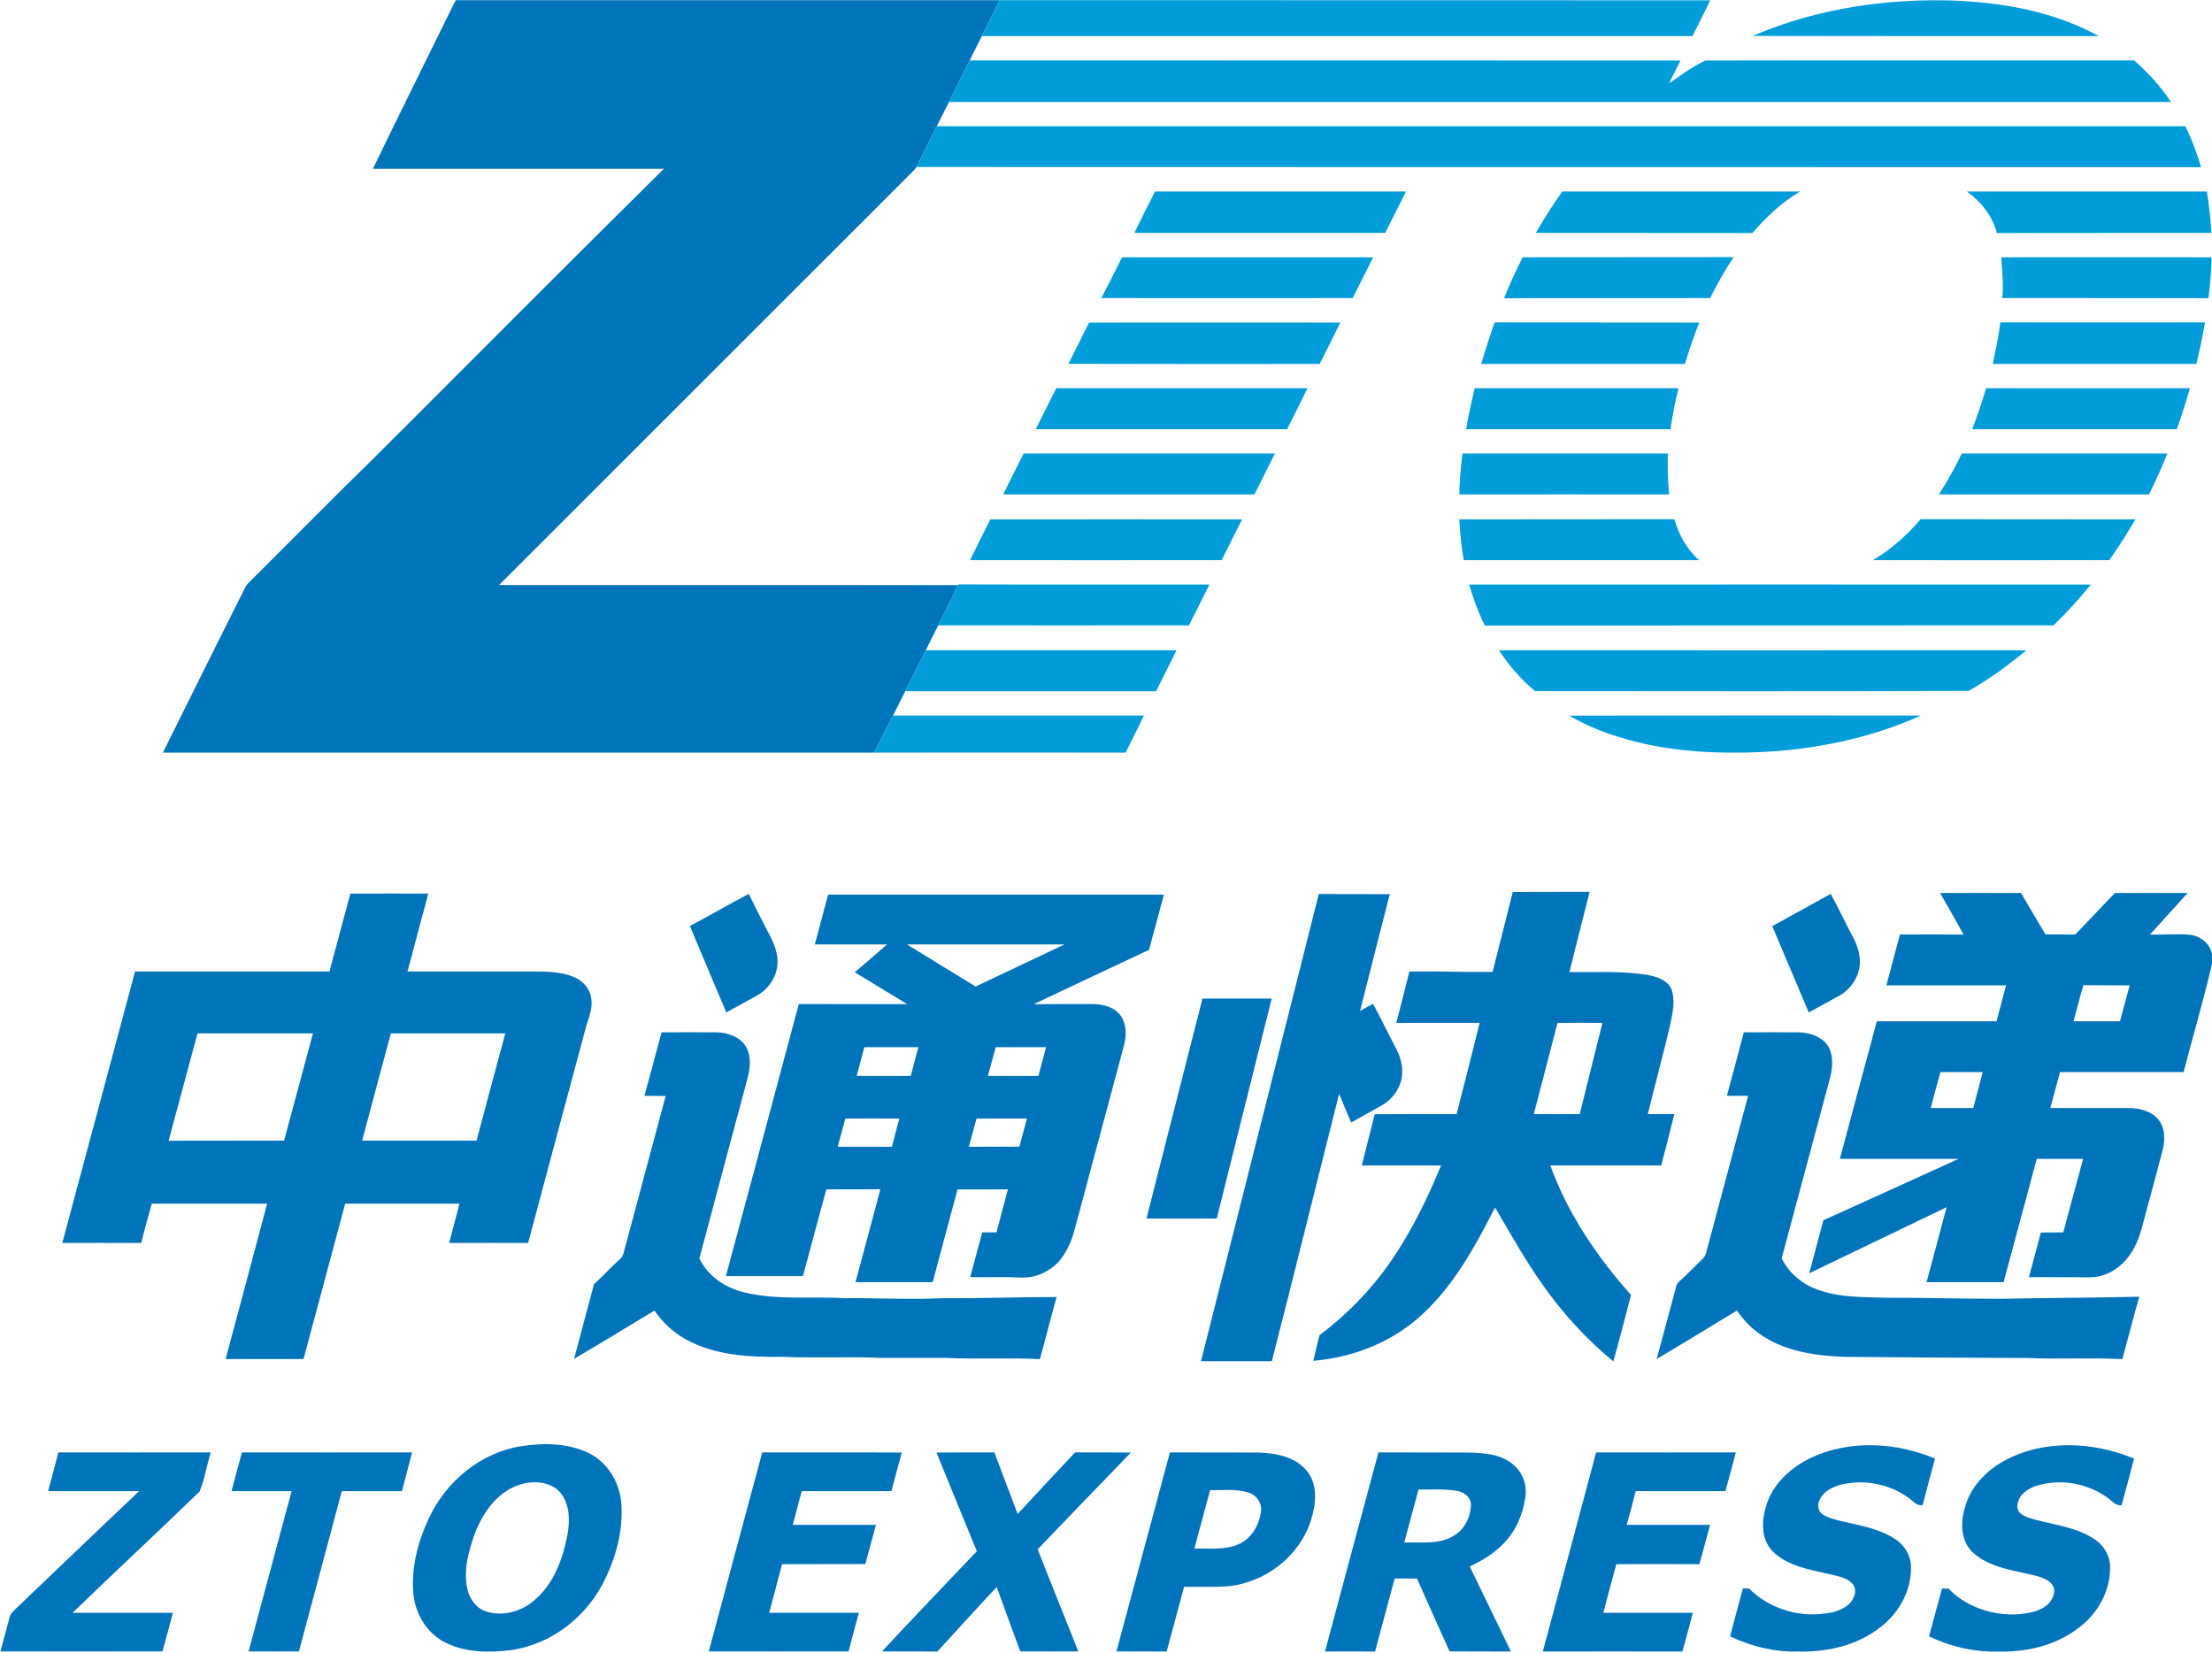
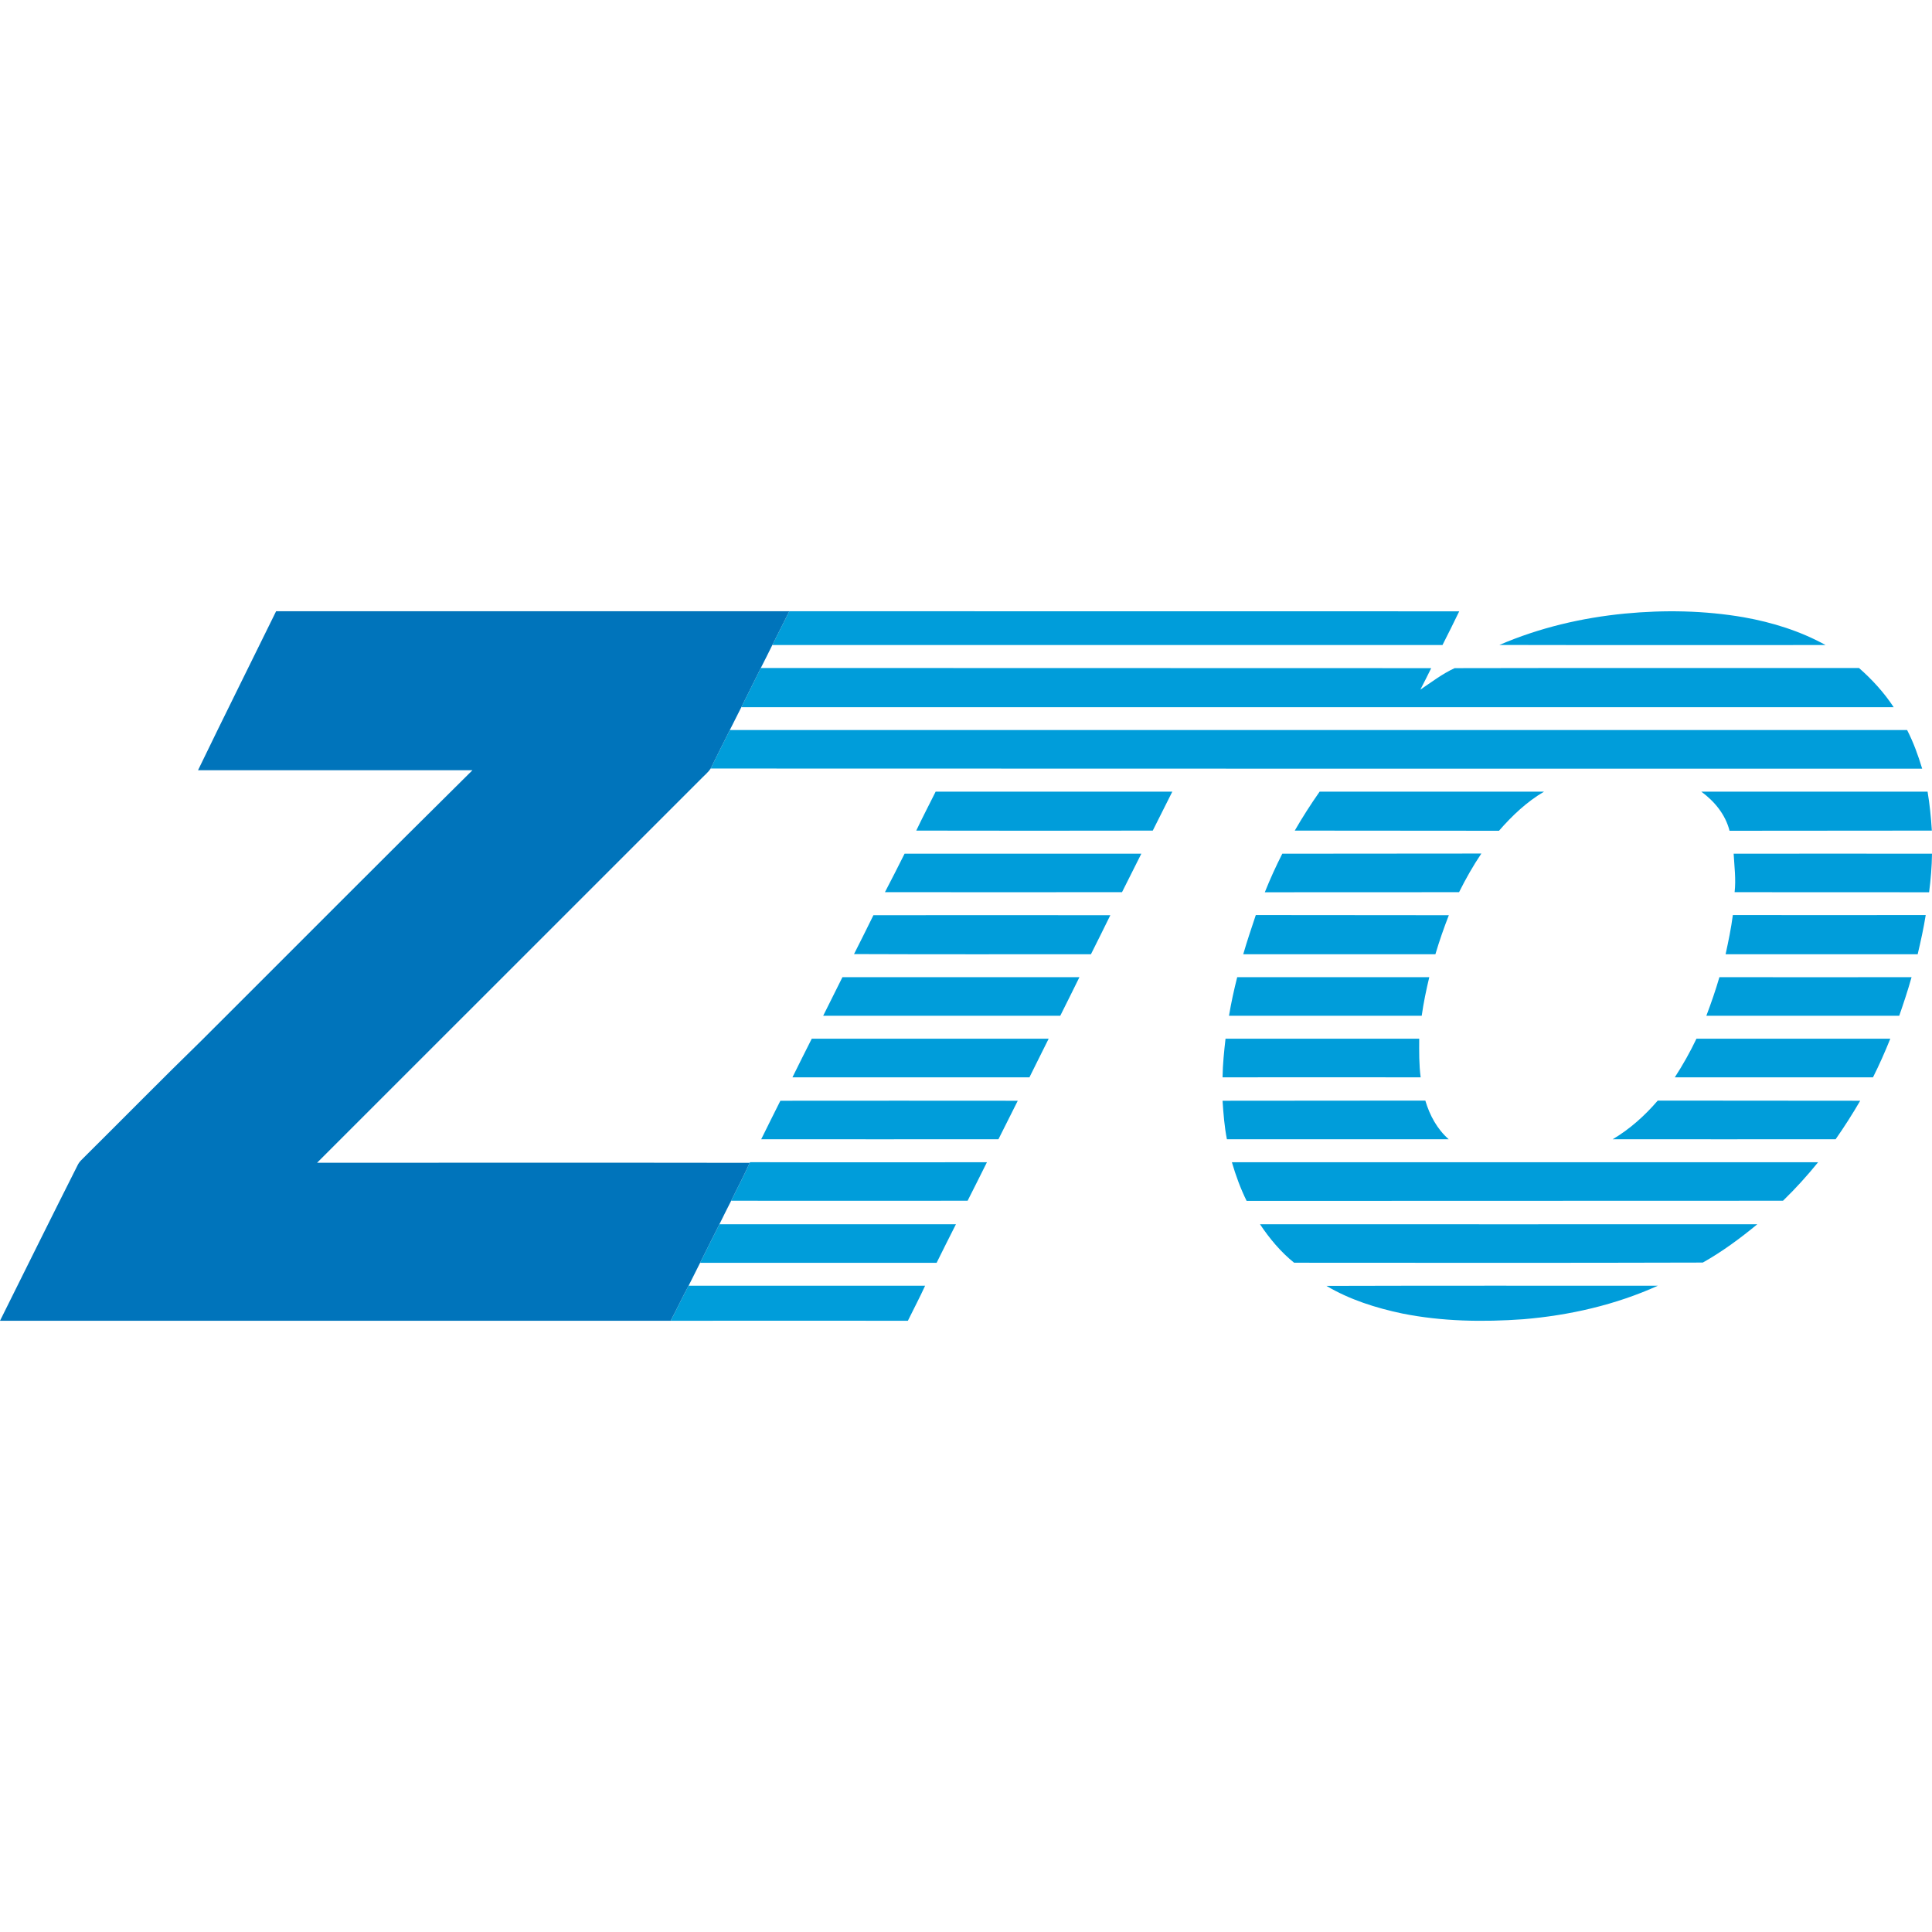
- <svg xmlns="http://www.w3.org/2000/svg" version="1.2" viewBox="0 0 1502 1122" width="1502" height="1122">
-   <style>
- 		.s0 { fill: #0074bb } 
- 		.s1 { fill: #009dda } 
- 	</style>
-   <g id="#0074bbff">
-     <path id="Layer" class="s0" d="m309.4 0.1q184.8 0 369.5 0c-4.1 8.1-8.1 16.3-12.2 24.4q-4.1 8.3-8.3 16.5-7 14.1-14 28.2-4.2 8.3-8.3 16.5c-4.7 9.2-9.2 18.5-13.8 27.7-2 3-4.9 5.2-7.3 7.8-92 92-184.1 184-276.1 276 103.9 0.1 207.7-0.1 311.5 0.1-4.1 9.2-8.9 18.2-13.3 27.3-2.9 5.6-5.7 11.3-8.5 16.9q-7 13.9-13.9 27.8c-2.8 5.5-5.5 11-8.3 16.5-4.5 8.3-8.5 16.9-12.9 25.2q-241.4 0-482.9 0c18.7-37.6 37.3-75.2 56.2-112.7 1-1.8 2.6-3.2 4.1-4.7 28.4-28.2 56.4-56.7 85-84.6 65-64.8 129.6-129.9 194.9-194.4-65.9 0-131.7 0-197.6 0 18.5-38.3 37.5-76.3 56.2-114.5z" />
-     <path id="Layer" fill-rule="evenodd" class="s0" d="m1027.2 605.6q26.1-0.1 52.2-0.1c-4.5 18.2-9.3 36.3-13.7 54.5 17.6 0.2 35.5-0.9 53 1.9 6.3 1.2 13.8 3.5 16.4 10.1 2.5 7.4 0.7 15.4-0.8 22.9-4.8 20.6-10.4 41-15.4 61.5q9 0 18 0-4.3 17.5-8.9 34.9c-25.1 0-50.2 0-75.3 0 11.9 32.8 31.8 62.1 54.8 87.9-3.9 15.1-7.8 30.1-12 45.1-18.9-15.5-35.4-33.8-49.3-53.9-11.3-16.2-21-33.5-31-50.6-13.2 25.7-27.2 51.8-48.6 71.8-20.1 19.2-47.2 30-74.8 32.3 1.3-5.8 2.7-11.6 4.2-17.4 20.2-15.2 37.8-33.7 51.6-54.9 12.4-18.9 22.3-39.4 30.9-60.3q-26.9 0-53.8 0c2.8-11.6 5.9-23.2 8.8-34.8 18.6-0.1 37.1-0.1 55.6-0.1 5.2-20.6 10.5-41.2 15.6-61.9q-28.3 0-56.6 0c3.1-11.6 6-23.3 8.9-34.9 18.8-0.3 37.6 0.5 56.5 0.3 4.5-18.1 9.2-36.2 13.7-54.3zm30.4 88.9q-8 30.9-16.1 61.9c10.4 0.1 20.8 0 31.2 0 5.1-20.6 10.2-41.3 15.4-61.9-10.2-0.1-20.3 0-30.5 0zm-819.7-87.8c17.7 0 35.3-0.1 52.9 0-4.7 17.6-9.4 35.3-14.1 52.9 28.9 0 57.9 0 86.8 0 8.9 0 18.1 0.3 26.4 3.8 5.8 2.5 10.7 7.8 11.5 14.2 1.3 6.7-1.6 13.1-3.4 19.3-13.2 49-26.3 98-39.4 147-17.9 0-35.8-0.1-53.6 0q3.5-13.3 7-26.7c-25.9 0-51.7 0-77.6 0-9.5 35.2-18.8 70.3-28.3 105.5-17.6 0-35.3 0-52.9 0 9.4-35.2 18.9-70.3 28.2-105.5-26.1 0-52.2 0-78.3 0-2.5 8.9-5 17.8-7.2 26.7-17.9-0.1-35.7 0-53.6 0 16.5-61.4 32.9-122.9 49.4-184.3 44 0 88 0 132 0q7.1-26.5 14.2-52.9zm-103.8 94.9c-6.6 24.3-13 48.6-19.6 72.9 26.1-0.1 52.3 0 78.4-0.1 6.6-24.2 13-48.5 19.6-72.8q-39.2 0-78.4 0zm111.8 72.8c25.9 0.1 51.8 0 77.7 0 6.4-24.3 13-48.5 19.5-72.8q-38.8 0-77.7 0c-6.6 24.3-13 48.6-19.5 72.8zm222.6-145.7c13.3-7.1 26.5-14.7 39.9-21.8 4.7 9.6 9.5 19.1 14.5 28.6 3.1 5.9 5.6 12.6 5 19.5-0.8 8.8-6.4 16.9-14.2 21.1q-10.2 5.7-20.5 11.3c-8.2-19.6-16.6-39-24.7-58.7zm93.8-21.3c76 0 152 0 228 0-3.4 12.5-6.6 25-10.1 37.5-26.1 12.3-52.2 24.5-78.3 36.9 13.4-0.1 26.7-0.1 40.1-0.1 7 0.1 15 2 19.2 8.2 3.8 5.7 3.7 13.1 2.1 19.6-11.3 42.1-22.6 84.3-33.9 126.4-2.1 7.7-5.6 15.1-10.9 21.1-6.3 6.6-15.4 10.7-24.7 10.4-11.6-0.6-23.3-0.1-35-0.3 2.7-10.1 5.4-20.3 8.2-30.4q4.8 0 9.7 0c2.4-9.8 5.2-19.5 7.7-29.2q-17.1 0-34.2 0-8.5 31.5-16.9 63c-17.5 0-35 0-52.4 0 5.7-21 11.3-42 16.9-63.1-12.2 0.1-24.5 0.1-36.7 0.1-5.4 19.6-10.5 39.3-15.9 58.9q-26.1 0-52.3 0c16.6-61.6 33-123.1 49.5-184.7 24.6 0.1 49.2 0 73.7 0.1-11.9-7.3-23.9-14.4-35.7-21.7 7.3-6.2 14.7-12.5 21.9-18.9-16.3 0-32.7 0-49 0 3-11.3 6-22.5 9-33.8zm53.6 33.8c15.5 9.5 31 19.2 46.6 28.6 20-9.6 40.2-18.9 60.3-28.6q-53.5 0-106.9 0zm-29 69.8c-1.8 6.5-3.4 13-5.2 19.5 12.3 0 24.5 0.1 36.7 0 1.7-6.5 3.5-13 5.2-19.5q-18.3 0-36.7 0zm89.2 0q-2.7 9.7-5.3 19.5c11.4 0.1 22.9 0 34.3 0 1.7-6.5 3.5-13 5.2-19.5-11.4-0.1-22.8 0.1-34.2 0zm-102.1 48.4q-2.6 9.6-5.2 19.2 18.4 0 36.8 0c1.7-6.4 3.3-12.8 5.1-19.2-12.3 0-24.5 0.1-36.7 0zm83.9 19.2c11.4-0.1 22.9 0 34.3-0.1 1.7-6.4 3.4-12.7 5.1-19.1q-17.1 0-34.2 0c-1.8 6.4-3.5 12.8-5.2 19.2zm237.6-171.6q24.1 0 48.2 0.1c-6.7 26.4-13.6 52.8-20.2 79.3q4.4-2.4 8.8-4.9c5.1 9.3 9.6 18.9 14.6 28.3 3.7 6.6 6.3 14.3 4.9 22-1.4 7.9-6.7 14.9-13.7 18.8-6.9 3.9-13.8 7.7-20.6 11.5-2.8-6.5-5.6-12.9-8.2-19.4-15.3 60.5-30.2 121.1-45.7 181.5q-24 0-48.1 0c26.6-105.8 53.4-211.4 80-317.2zm307.9 21.8c13.3-7.3 26.5-14.6 39.7-21.9 5.3 9.5 9.8 19.5 15 29.1 2.9 5.4 5 11.5 4.8 17.8-0.3 9-5.8 17.5-13.6 22-7 3.9-14.1 7.8-21.1 11.6-8.3-19.5-16.6-39.1-24.8-58.6zm114-22.5c18.3-0.1 36.6 0 54.9 0 5.6 9.4 11.1 18.8 16.6 28.1 6.8 0.1 13.5 0 20.2 0.1 9.1-9.3 17.9-18.9 27-28.2 16.4 0 32.9-0.1 49.3 0-8.4 9.5-17 18.7-25.5 28.2 9 0.4 18.1-0.8 27.2 0.2 7.1 0.8 13.8 6 14.9 13.4v6.3c-5.7 24.6-12.9 49-19.3 73.5-28 0-56 0-83.9 0-2.2 8.2-4.4 16.3-6.6 24.4 17.6 0 35.2 0 52.8 0 7.1-0.1 15 1.7 20.1 7.2 5 5.6 5.2 13.9 3.5 20.9-3.4 13.2-7 26.2-10.5 39.3-3.1 10.6-4.8 21.8-11.1 31.1-5.9 9.3-16.3 16.4-27.6 16.4q-20.8-0.1-41.7-0.1 4.1-15.1 8.1-30.3 7.6-0.1 15.2-0.1 6.7-24.9 13.5-49.9-15.7 0-31.5 0c-7.6 27.9-14.9 55.8-22.5 83.7q-26.2 0-52.3 0c4.5-16.9 9.1-33.9 13.6-50.9-31.1 14.9-62.1 30-93.3 44.9q4.8-18.1 9.6-36c30.6-13.9 61.3-27.7 91.8-41.7q-40.3 0-80.6 0c8.4-31.1 16.7-62.3 25.1-93.4 27.1 0 54.2 0 81.3 0 2.1-8.2 4.3-16.3 6.5-24.4q-40.7 0-81.3 0c3-11.6 6.2-23 9.2-34.5q21.6-0.1 43.2 0c-5.2-9.5-10.6-18.8-15.9-28.2zm97.3 62.6c-2.5 8.1-4.4 16.3-6.7 24.5 10.5 0 21 0 31.5 0 2.2-8.2 4.4-16.3 6.6-24.4-10.5-0.1-20.9 0-31.4-0.1zm-97.1 59q-3.4 12.2-6.6 24.4 14.4 0 28.9 0c2.1-8.1 4.3-16.2 6.4-24.4-9.6 0-19.1 0-28.7 0zm-501.1-49.9c15.7 0 31.3 0 47 0-12.4 49.8-24.9 99.6-37.3 149.3q-23.8 0.1-47.7 0c12.6-49.8 25.3-99.5 38-149.3zm-367.3 22.9c12.5 0 25-0.1 37.5 0 7.4 0.2 15.5 2.9 19.7 9.5 3.8 6.5 3.1 14.3 1.3 21.3-10.9 40.9-22 81.8-32.8 122.7 6.1 12.6 18.6 20.6 31.9 23.4 22 5 44.7 2.3 67 3.6 22-0.2 44.1 1.1 66.1 0 25.9 0.2 51.7-0.8 77.6-0.8-4 14-7.5 28.1-11.4 42.2-21.6-1.2-43.2 0.2-64.8-0.9-14.5 0-29 0-43.5 0-22-0.9-44.1 0.3-66.2-0.7-22.5 0.3-46.3-0.8-66.3-12.1-8.4-4.7-15.5-11.4-20.9-19.3-18.2 10.9-36.3 22.1-54.6 32.8 4.4-16.9 9.1-33.7 13.5-50.6 6-5.5 11.5-11.6 17.5-17 1.5-1.2 2.3-2.8 2.7-4.5 9.5-35.5 19-71 28.5-106.4q-7.2-0.1-14.4-0.1c4-14.4 7.7-28.8 11.6-43.1zm734.9 0c12.4-0.1 24.8 0 37.1 0 8.2 0.1 17.7 3.4 21.2 11.4 2.5 6.1 1.9 13 0.3 19.3-11 40.8-21.9 81.8-32.9 122.7 5.1 10.6 15 18.4 26.2 21.9 14.5 5 30.1 4.3 45.2 4.9 26.1-0.1 52.1 0.8 78.2 0.7 31-0.6 62.1-0.7 93.2-1.4-4 14.1-7.6 28.3-11.5 42.4-21.2-1.2-42.5 0.2-63.8-0.8-42-0.1-84-0.4-126-0.8-19.7-0.9-40.4-3.9-56.8-15.8-6-4.2-10.9-9.7-15.1-15.6-18.2 11-36.2 22.1-54.5 32.9q6.6-24.1 13-48.3c0.3-1.7 1-3.3 2.4-4.4 5.5-5 10.7-10.3 16-15.5q1.8-1.8 2.3-4.3c9.4-35.4 19-70.8 28.4-106.2q-7.2 0-14.4 0c3.9-14.3 7.7-28.7 11.5-43.1zm-830.3 281c15.3-2.4 31.9-2.2 46.1 4.7 12.5 6.2 20.5 19.3 21.9 33 1.7 19.6-3.8 39.2-12.9 56.4-12.4 23.1-35.5 40.6-61.8 44.3-14.8 1.9-30.8 1.8-44.5-5-12.3-6-20.3-18.9-21.8-32.3-1.9-18.1 2.9-36.3 10.6-52.6 11.6-24.7 35.1-44.2 62.4-48.5zm1.3 25.5c-16.6 4.1-27.3 19.3-32.9 34.4-4.1 11.6-7.6 24.3-4.9 36.7 1.3 6.9 6 13.4 12.8 15.6 11.2 3.6 23.9 0.1 32.6-7.5 13.1-10.9 19.3-27.7 22.5-44 1.8-9.4 1.9-20.2-4-28.3-5.9-7.9-17.2-9.2-26.1-6.9zm874.7-17.7c26.3-12.3 57.7-10.5 84.1 0.6-2.8 10.6-5.7 21.1-8.4 31.6-4 0.7-6.5-2.8-9.3-4.8-12.8-9.4-29.7-12.8-45.2-9.3-6.1 1.3-12.4 4.4-15.3 10.2-1.7 3.1-1.5 7.5 1.5 9.9 3.4 2.4 7.6 3.4 11.6 4.5 12.8 3.1 26.4 5 37.7 12.3 6.4 4 10.9 11 11.1 18.7 0.5 16.3-8.2 32.1-21.2 41.7-15.5 12.1-35.8 16.7-55.2 16.2-16.1 0.4-32-3.4-46.4-10.3 2.8-10.9 5.7-21.7 8.7-32.6 1 0.1 3 0.1 4.1 0.1 13.2 13.2 32.8 19.6 51.3 17 6.4-0.6 13.1-2.6 17.6-7.4 2.7-3.3 4.6-8.5 1.8-12.3-3.9-4.9-10.6-5.7-16.3-7.1-13.3-3-27.9-5.4-38.1-15.2-8.2-8.1-7.9-20.9-4.6-31.2 4.4-14.9 16.8-26 30.5-32.6zm131.3 2c26.9-14.6 60.3-12.9 88-1.4-2.7 10.5-5.6 21.1-8.5 31.6-4 0.7-6.4-2.8-9.3-4.9-11.6-8.4-26.5-12.1-40.6-10-6.6 0.9-13.6 3-18.1 8.2-2.5 3.3-4.2 8.4-1.1 11.9 2.8 2.7 6.9 3.6 10.5 4.7 13.4 3.5 27.8 5.2 39.7 12.9 6.4 3.9 10.9 11 11.1 18.7 0.4 16.3-8.2 32.1-21.2 41.7-15.6 12.2-35.9 16.8-55.4 16.2-16 0.4-31.9-3.4-46.3-10.3 2.9-10.9 5.8-21.7 8.8-32.5 1.1 0 3.2 0 4.3 0 11.6 12.1 28.8 18.1 45.4 17.6 8.2-0.5 17.3-1.7 23.2-7.9 2.6-3.4 4.8-8.5 1.9-12.3-3.8-4.9-10.4-5.8-16-7.2-13.1-2.9-27.3-5.2-37.6-14.4-8.3-7.4-8.9-19.9-5.9-29.9 3.5-14.4 14.4-25.8 27.1-32.7zm-1328.4 20.7c2.3-8.8 4.7-17.5 6.9-26.3 34.5 0.1 69 0 103.5 0-2.7 8.8-4.1 18.2-7.6 26.6-28.5 27.6-57.7 54.7-86.2 82.3q34 0 68.1 0-3.4 13.1-7.1 26.2-55 0.1-110 0c2.1-7.6 4.1-15.3 6.2-23 0.5-3 3.1-4.7 5-6.7 27.7-26.3 55.2-52.9 83-79.1-20.6 0-41.2 0-61.8 0zm131.6-26.3c38.5 0.1 77 0 115.5 0-2.2 8.8-4.6 17.5-6.9 26.3-13.6 0-27.2 0-40.8 0-9.6 36.3-19.5 72.6-29.1 108.8-11.4 0-22.8 0.1-34.2 0q14.6-54.4 29.2-108.8c-13.6 0-27.2 0-40.8 0 2.3-8.8 4.7-17.5 7.1-26.3zm353.3 0c31.5 0.1 63.1-0.1 94.7 0.1-2.4 8.7-4.7 17.5-7 26.2-20.3 0-40.6 0-60.9 0-2 7.6-4.1 15.2-6.1 22.9 18.8 0 37.7 0 56.5 0q-3.6 13.3-7.2 26.6c-18.8 0.1-37.7 0-56.6 0.1-2.8 11-5.8 22-8.7 33 20.3 0 40.6-0.1 60.9 0-2.3 8.7-4.8 17.4-7 26.2-31.6 0.1-63.3 0-94.9 0 12.1-45 24.1-90.1 36.3-135.1zm118.3 0.1c13.1-0.1 26.2-0.1 39.3-0.1 5.3 13.9 10.6 27.9 15.8 41.8 12.9-14 26-27.9 39-41.8 12.6 0 25.3 0 37.9 0.1-21.1 21.9-42.3 43.7-63.3 65.7 9.1 23.1 18.4 46.2 27.6 69.3-13.1 0.1-26.3 0-39.4 0q-8.1-21.8-16-43.7c-13.6 14.4-26.8 29.2-40.3 43.8-12.5-0.1-25.1 0-37.6-0.1 21.2-22.8 42.9-45.4 64.4-68-9.2-22.3-18.3-44.7-27.4-67zm158.5-0.1c20.1 0.1 40.2 0 60.3 0.1 11.8 0.4 25.2 2.9 32.9 12.7 7.4 9.3 6 22.2 2.7 32.8-7.5 24.7-31.2 43-56.8 45.3-9.8 0.7-19.7 0.2-29.5 0.4q-5.8 21.9-11.8 43.9-17.1-0.1-34.1-0.1c12.1-45 24.2-90 36.3-135.1zm27.3 25.6q-5.4 19.8-10.7 39.7c9.9-0.2 20.5 1.2 29.9-2.9 9-3.9 14.4-13.3 15.4-22.8 0.5-5.6-3.4-11-8.8-12.4-8.4-2.6-17.3-1.4-25.8-1.6zm114.3-25.6c20.4 0.1 40.9 0 61.4 0.1 10.4 0.4 21.8 0.9 30 8.1 6.7 5.3 9.7 14.3 8.3 22.6-1.8 11.8-6.8 23.5-15.5 31.8-6.3 6.4-14.1 11.1-22.2 14.8 9.3 19.3 18.6 38.6 28 57.8-13.9-0.1-27.8 0-41.7-0.1-7.4-16.5-14.9-32.9-22.1-49.4-5.1-0.1-10.2-0.1-15.2-0.1q-6.7 24.8-13.3 49.6c-11.3-0.1-22.6-0.1-34 0 12-45.1 24.2-90.1 36.3-135.2zm27.2 25.2c-3.3 12-6.4 24-9.7 36 11.2-0.4 23.6 1.6 33.6-4.6 7.4-4.2 11.6-12.9 11.7-21.3-0.1-4.9-4.6-8.3-9-9.1-8.8-1.6-17.8-0.9-26.6-1zm120.6-25.2c31.6 0 63.3 0.1 94.9 0-2.4 8.7-4.6 17.5-7.1 26.3-20.3 0-40.6 0-60.9 0-1.9 7.7-4.1 15.3-6.1 22.9q28.3 0 56.6 0c-2.5 8.9-4.7 17.8-7.3 26.7-18.8-0.1-37.6-0.1-56.4 0-3 11-5.9 22-8.8 33 20.2 0 40.5 0 60.8 0-2.3 8.8-4.7 17.5-7.1 26.3-31.6-0.1-63.2 0-94.8 0 12.1-45.1 24.2-90.1 36.2-135.2z" />
-   </g>
-   <g id="#009ddaff">
-     <path id="Layer" class="s1" d="m678.9 0.1c160.8 0.1 321.6 0 482.4 0.1-3.9 8.1-8 16.2-12.1 24.3-160.8 0-321.7 0-482.5 0 4.1-8.1 8.1-16.3 12.2-24.4zm601.7 1.7c28.5-2.7 57.4-2.2 85.6 2.7 20.5 3.6 40.6 9.9 58.9 20-78.3 0-156.6 0.1-234.9-0.1 28.7-12.4 59.4-19.6 90.4-22.6zm-636.2 67.4q7-14.1 14-28.2c160.9 0.1 321.8 0 482.7 0.1-2.5 5.2-5.2 10.3-7.8 15.5 8-5.4 15.9-11.5 24.7-15.5 97-0.2 194.1 0 291.1-0.1 9.5 8.3 18.1 17.7 25 28.2-276.6 0-553.2 0-829.7 0zm-22.1 44.2c4.6-9.2 9.1-18.5 13.8-27.7 282.5 0 565.1 0 847.7 0 4.5 8.8 7.9 18.2 10.8 27.8-290.8 0-581.6 0-872.3-0.1zm162 16.6c56.8 0 113.6 0 170.4 0-4.7 9.4-9.4 18.8-14.1 28.1q-85.2 0.1-170.3 0c4.5-9.4 9.3-18.7 14-28.1zm276.5 0c53.9 0 107.8 0 161.6 0-12.5 7.3-23 17.3-32.5 28.2q-73.5-0.1-147-0.1c5.5-9.6 11.5-19 17.9-28.1zm274.8 0c54.3 0 108.6 0 162.9 0 1.6 9.3 2.5 18.7 3.1 28.1q-72.8 0-145.7 0.1c-2.9-11.7-10.8-21.2-20.3-28.2zm-573.7 44.7q85.2 0 170.5 0c-4.6 9.2-9.3 18.4-13.9 27.7-56.9 0.1-113.8 0-170.7 0 4.8-9.2 9.5-18.4 14.1-27.7zm272 0c47.8-0.1 95.5 0 143.3-0.1-6 8.9-11.2 18.2-16 27.8-46.6 0.1-93.3 0-139.9 0.1q5.7-14.2 12.6-27.8zm325 0c47.6-0.1 95.2 0 142.8 0-0.1 9.2-0.9 18.5-2.1 27.8-46.6-0.1-93.3-0.1-140-0.1 1-9.2-0.2-18.5-0.7-27.7zm-344.1 44.2c46.3 0.1 92.7 0 139 0.1q-5.4 13.8-9.7 28.1-69.1 0-138.3 0c2.7-9.5 5.9-18.8 9-28.2zm-275.3 0.1c56.9 0 113.8-0.1 170.6 0-4.6 9.4-9.3 18.7-14 28.1-56.8 0-113.7 0.1-170.6-0.1 4.7-9.3 9.4-18.7 14-28zm618.8-0.1c46.3 0.1 92.6 0 138.9 0-1.5 9.5-3.6 18.9-5.8 28.2-46.1 0-92.2 0-138.3 0 2-9.4 4-18.7 5.2-28.2zm-641.1 44.7c56.9 0 113.8 0 170.6 0-4.5 9.3-9.2 18.6-13.8 27.8-56.9 0-113.8 0-170.7 0q7-13.9 13.9-27.8zm284.2 0c46.1 0 92.2 0 138.3 0-2.2 9.2-4.1 18.4-5.4 27.8q-69.4 0-138.8 0c1.6-9.4 3.6-18.6 5.9-27.8zm347.2 0c46.1 0 92.2 0.1 138.4 0-2.6 9.4-5.7 18.6-8.9 27.8q-69.5 0-138.9 0c3.5-9.2 6.7-18.4 9.4-27.8zm-667.4 72.1c4.6-9.3 9.2-18.6 13.9-27.8 56.8 0 113.7 0 170.6 0-4.6 9.3-9.3 18.5-13.9 27.8q-85.3 0-170.6 0zm311.8-27.8c46.5 0 93 0 139.5 0-0.1 9.3-0.2 18.6 1 27.8-47.5-0.1-95 0-142.6 0 0.1-9.3 1.1-18.6 2.1-27.8zm323.5 27.8c5.8-8.9 11-18.2 15.6-27.8 46.5 0 93.1 0 139.6 0-3.8 9.4-7.9 18.7-12.5 27.8-47.6 0-95.1 0-142.7 0zm-644 16.9c57-0.1 113.9 0 170.9 0q-7 13.9-13.9 27.7c-56.9 0-113.9 0.1-170.8 0 4.5-9.3 9.2-18.5 13.8-27.7zm318.4 0c48.6-0.1 97.3 0 146-0.1 3.1 10.6 8.5 20.5 16.8 27.8q-79.9 0-159.7 0c-1.8-9.1-2.5-18.4-3.1-27.7zm313.3-0.1c48.6 0.1 97.2 0 145.8 0.1-5.5 9.5-11.4 18.7-17.7 27.7q-80.3 0.1-160.5 0c12.3-7.3 23.1-16.9 32.4-27.8zm-653.8 44.8l0.3-0.5c56.8 0.2 113.7 0 170.5 0.1-4.6 9.2-9.2 18.5-13.9 27.7-56.8 0-113.5 0.1-170.2 0 4.4-9.1 9.2-18.1 13.3-27.3zm347.2-0.4c140.8-0.1 281.4 0 422.1 0-7.9 9.7-16.3 19-25.3 27.7-128.8 0.1-257.5 0-386.2 0.1-4.4-8.9-7.8-18.3-10.6-27.8zm-382.9 72.4q6.9-13.9 13.9-27.8 85.1 0 170.3 0-7 13.9-13.9 27.8c-56.8 0-113.5 0-170.3 0zm403.1-27.8c119.4 0 238.7 0.1 358.1 0-12.3 10.2-25.3 19.8-39.2 27.6-98.1 0.3-196.2 0.2-294.3 0.1-9.6-7.7-17.7-17.4-24.6-27.7zm-411.4 44.3c56.7 0 113.5 0 170.3 0-3.9 8.5-8.3 16.8-12.4 25.2q-85.4-0.1-170.8 0c4.4-8.3 8.4-16.9 12.9-25.2zm459.3 0.1c79.5-0.2 159.1-0.1 238.6-0.1-30.5 13.8-63.6 21.3-96.9 24.1-29 2.1-58.5 1.6-87.1-4.1-19-4-37.9-10-54.6-19.9z" />
-   </g>
+ <svg xmlns="http://www.w3.org/2000/svg" viewBox="0 0 24 24">
+   <path d="M9.805 7.593C12.579 7.594 15.353 7.593 18.127 7.594C18.06 7.734 17.989 7.874 17.919 8.013C15.144 8.013 12.368 8.013 9.594 8.013C9.665 7.874 9.734 7.732 9.805 7.593ZM20.186 7.622C20.677 7.575 21.176 7.584 21.662 7.668C22.016 7.731 22.363 7.839 22.678 8.013C21.328 8.013 19.977 8.015 18.626 8.012C19.121 7.798 19.651 7.674 20.186 7.622ZM9.209 8.785C9.29 8.622 9.37 8.46 9.451 8.298C12.227 8.3 15.003 8.298 17.779 8.3C17.736 8.39 17.689 8.478 17.644 8.567C17.782 8.474 17.919 8.369 18.07 8.3C19.744 8.296 21.419 8.3 23.093 8.298C23.256 8.441 23.405 8.604 23.524 8.785C18.752 8.785 13.98 8.785 9.209 8.785ZM8.828 9.547C8.907 9.389 8.985 9.228 9.066 9.069C13.94 9.069 18.816 9.069 23.691 9.069C23.769 9.221 23.828 9.383 23.878 9.549C18.86 9.549 13.843 9.549 8.828 9.547ZM11.623 9.834C12.603 9.834 13.583 9.834 14.563 9.834C14.482 9.996 14.401 10.158 14.32 10.318C13.34 10.32 12.36 10.32 11.382 10.318C11.459 10.156 11.542 9.996 11.623 9.834ZM16.393 9.834C17.323 9.834 18.253 9.834 19.181 9.834C18.966 9.96 18.785 10.132 18.621 10.32C17.775 10.319 16.93 10.318 16.084 10.318C16.179 10.153 16.283 9.991 16.393 9.834ZM21.134 9.834C22.071 9.834 23.008 9.834 23.945 9.834C23.972 9.994 23.988 10.156 23.998 10.318C23.161 10.318 22.323 10.319 21.485 10.32C21.434 10.118 21.298 9.954 21.134 9.834ZM11.237 10.605C12.216 10.605 13.197 10.605 14.178 10.605C14.099 10.764 14.018 10.922 13.938 11.083C12.957 11.084 11.975 11.083 10.993 11.083C11.076 10.924 11.157 10.765 11.237 10.605ZM15.929 10.605C16.754 10.603 17.577 10.605 18.402 10.603C18.298 10.757 18.208 10.917 18.125 11.083C17.322 11.084 16.516 11.083 15.712 11.084C15.777 10.921 15.85 10.761 15.929 10.605ZM21.536 10.605C22.358 10.603 23.179 10.605 24 10.605C23.998 10.764 23.985 10.924 23.964 11.084C23.16 11.083 22.354 11.083 21.548 11.083C21.566 10.924 21.545 10.764 21.536 10.605ZM15.6 11.367C16.398 11.369 17.199 11.367 17.998 11.369C17.936 11.528 17.88 11.689 17.831 11.854C17.036 11.854 16.24 11.854 15.444 11.854C15.491 11.69 15.546 11.53 15.6 11.367ZM10.85 11.369C11.832 11.369 12.813 11.367 13.793 11.369C13.714 11.531 13.633 11.692 13.552 11.854C12.572 11.854 11.59 11.856 10.609 11.852C10.69 11.692 10.771 11.53 10.85 11.369ZM21.526 11.367C22.325 11.369 23.124 11.367 23.922 11.367C23.896 11.531 23.86 11.693 23.822 11.854C23.027 11.854 22.232 11.854 21.436 11.854C21.471 11.692 21.505 11.531 21.526 11.367ZM10.465 12.139C11.447 12.139 12.429 12.139 13.409 12.139C13.331 12.299 13.25 12.459 13.171 12.618C12.189 12.618 11.207 12.618 10.226 12.618C10.306 12.458 10.386 12.298 10.465 12.139ZM15.369 12.139C16.164 12.139 16.959 12.139 17.755 12.139C17.717 12.297 17.684 12.456 17.661 12.618C16.863 12.618 16.065 12.618 15.267 12.618C15.294 12.456 15.329 12.297 15.369 12.139ZM21.359 12.139C22.154 12.139 22.949 12.14 23.746 12.139C23.701 12.301 23.648 12.459 23.593 12.618C22.794 12.618 21.995 12.618 21.197 12.618C21.257 12.459 21.312 12.301 21.359 12.139ZM9.844 13.383C9.924 13.222 10.003 13.062 10.084 12.903C11.064 12.903 12.046 12.903 13.027 12.903C12.948 13.063 12.867 13.222 12.788 13.383C11.806 13.383 10.825 13.383 9.844 13.383ZM15.224 12.903C16.026 12.903 16.828 12.903 17.63 12.903C17.629 13.063 17.627 13.224 17.648 13.383C16.828 13.381 16.009 13.383 15.187 13.383C15.189 13.222 15.206 13.062 15.224 12.903ZM20.805 13.383C20.905 13.229 20.995 13.069 21.074 12.903C21.876 12.903 22.68 12.903 23.482 12.903C23.417 13.065 23.346 13.226 23.267 13.383C22.445 13.383 21.626 13.383 20.805 13.383ZM9.694 13.674C10.678 13.672 11.659 13.674 12.643 13.674C12.562 13.834 12.482 13.993 12.403 14.152C11.421 14.152 10.438 14.154 9.456 14.152C9.534 13.992 9.615 13.833 9.694 13.674ZM15.187 13.674C16.026 13.672 16.866 13.674 17.706 13.672C17.76 13.855 17.853 14.026 17.996 14.152C17.077 14.152 16.159 14.152 15.241 14.152C15.21 13.995 15.198 13.835 15.187 13.674ZM20.593 13.672C21.431 13.674 22.27 13.672 23.108 13.674C23.013 13.838 22.911 13.997 22.803 14.152C21.879 14.153 20.956 14.153 20.034 14.152C20.246 14.026 20.432 13.86 20.593 13.672ZM9.313 14.445L9.318 14.437C10.298 14.44 11.28 14.437 12.26 14.438C12.18 14.597 12.101 14.758 12.02 14.916C11.04 14.916 10.062 14.918 9.083 14.916C9.159 14.759 9.242 14.604 9.313 14.445ZM15.303 14.438C17.732 14.437 20.158 14.438 22.585 14.438C22.449 14.606 22.304 14.766 22.149 14.916C19.927 14.918 17.706 14.916 15.486 14.918C15.41 14.764 15.351 14.602 15.303 14.438ZM8.697 15.687C8.776 15.527 8.856 15.368 8.937 15.208C9.916 15.208 10.895 15.208 11.875 15.208C11.794 15.368 11.714 15.527 11.635 15.687C10.655 15.687 9.677 15.687 8.697 15.687ZM15.652 15.208C17.712 15.208 19.77 15.21 21.83 15.208C21.617 15.384 21.393 15.549 21.153 15.684C19.461 15.689 17.768 15.687 16.076 15.686C15.91 15.553 15.771 15.386 15.652 15.208ZM8.554 15.972C9.532 15.972 10.512 15.972 11.492 15.972C11.425 16.119 11.349 16.262 11.278 16.407C10.296 16.406 9.313 16.406 8.331 16.407C8.407 16.264 8.476 16.115 8.554 15.972ZM16.478 15.974C17.849 15.97 19.223 15.972 20.594 15.972C20.068 16.21 19.497 16.34 18.923 16.388C18.422 16.424 17.913 16.416 17.42 16.317C17.092 16.248 16.766 16.145 16.478 15.974Z" fill="#009dda" fill-rule="nonzero" opacity="1" stroke="none" />
+   <path d="M3.43 7.593C5.555 7.593 7.68 7.593 9.805 7.593C9.734 7.732 9.665 7.874 9.594 8.013C9.547 8.109 9.499 8.204 9.451 8.298C9.37 8.46 9.29 8.622 9.209 8.785C9.161 8.88 9.113 8.975 9.066 9.069C8.985 9.228 8.907 9.389 8.828 9.547C8.794 9.599 8.744 9.637 8.702 9.682C7.115 11.269 5.526 12.856 3.939 14.444C5.731 14.445 7.522 14.442 9.313 14.445C9.242 14.604 9.159 14.759 9.083 14.916C9.033 15.013 8.985 15.111 8.937 15.208C8.856 15.368 8.776 15.527 8.697 15.687C8.649 15.782 8.602 15.877 8.554 15.972C8.476 16.115 8.407 16.264 8.331 16.407C5.555 16.407 2.778 16.407 0 16.407C0.323 15.758 0.644 15.109 0.97 14.463C0.987 14.431 1.014 14.407 1.04 14.381C1.53 13.895 2.013 13.403 2.507 12.922C3.628 11.804 4.743 10.681 5.869 9.568C4.732 9.568 3.597 9.568 2.46 9.568C2.779 8.907 3.107 8.252 3.43 7.593Z" fill="#0074bb" />
</svg>
